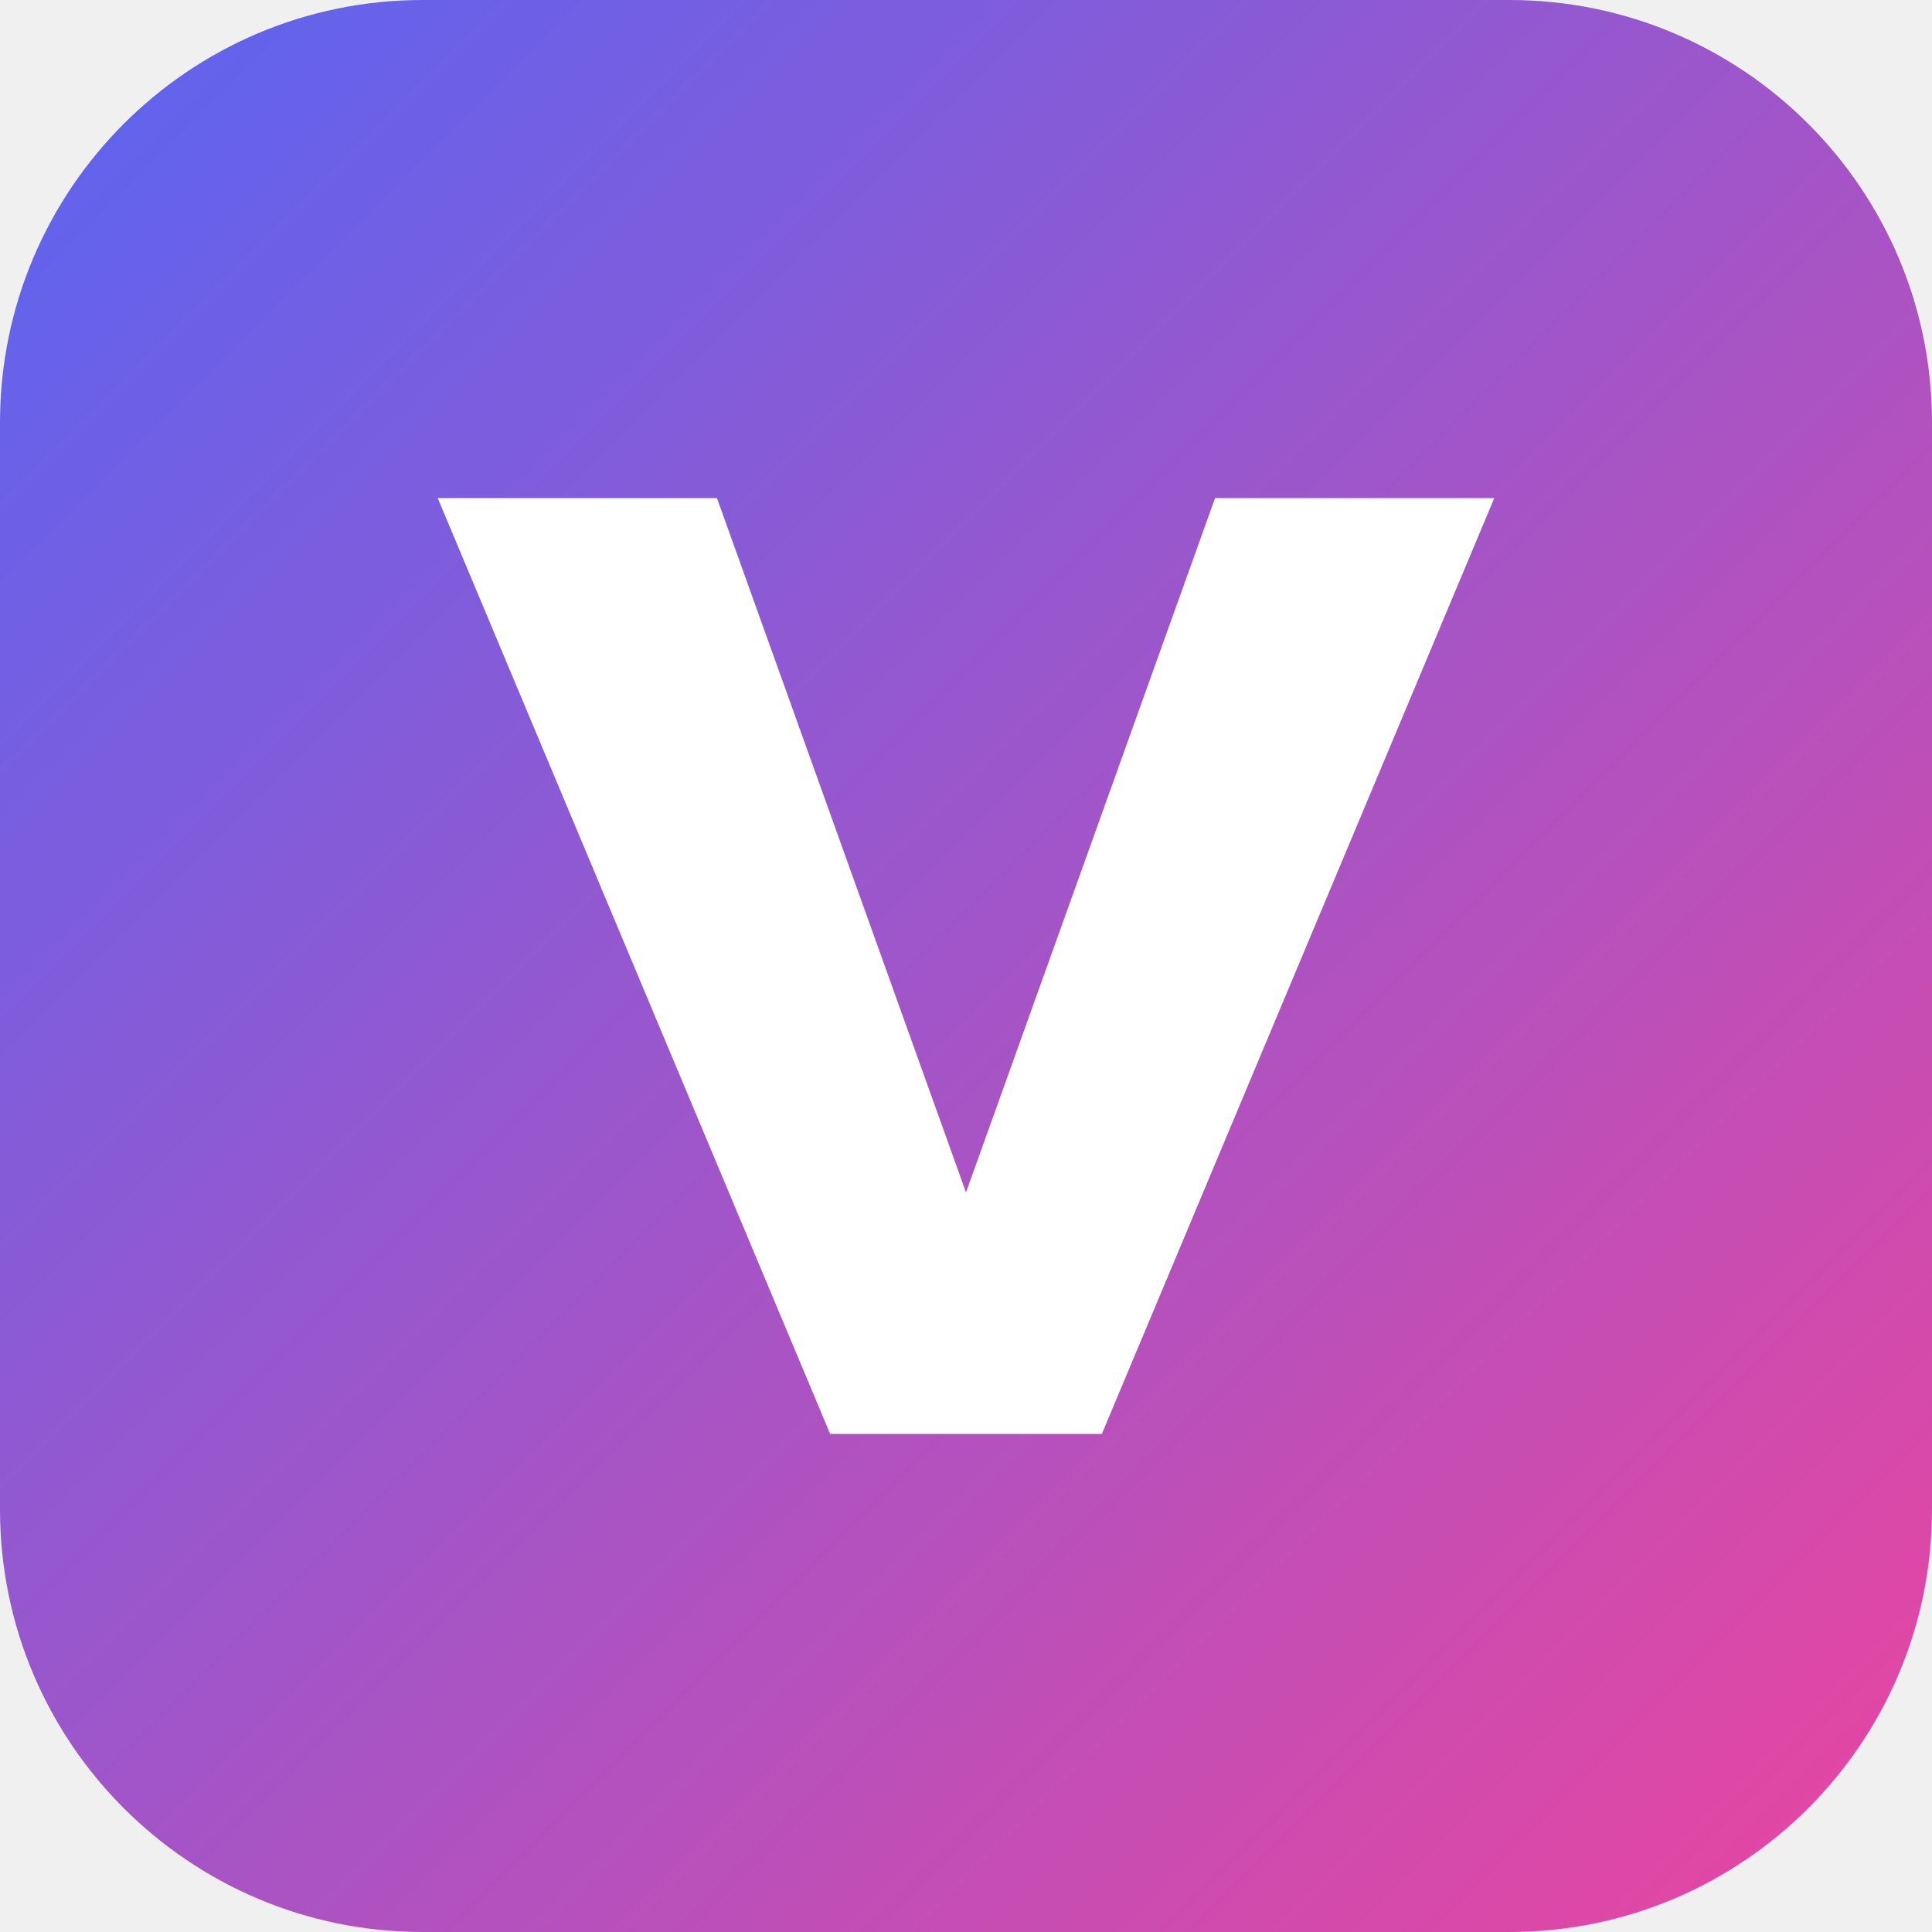
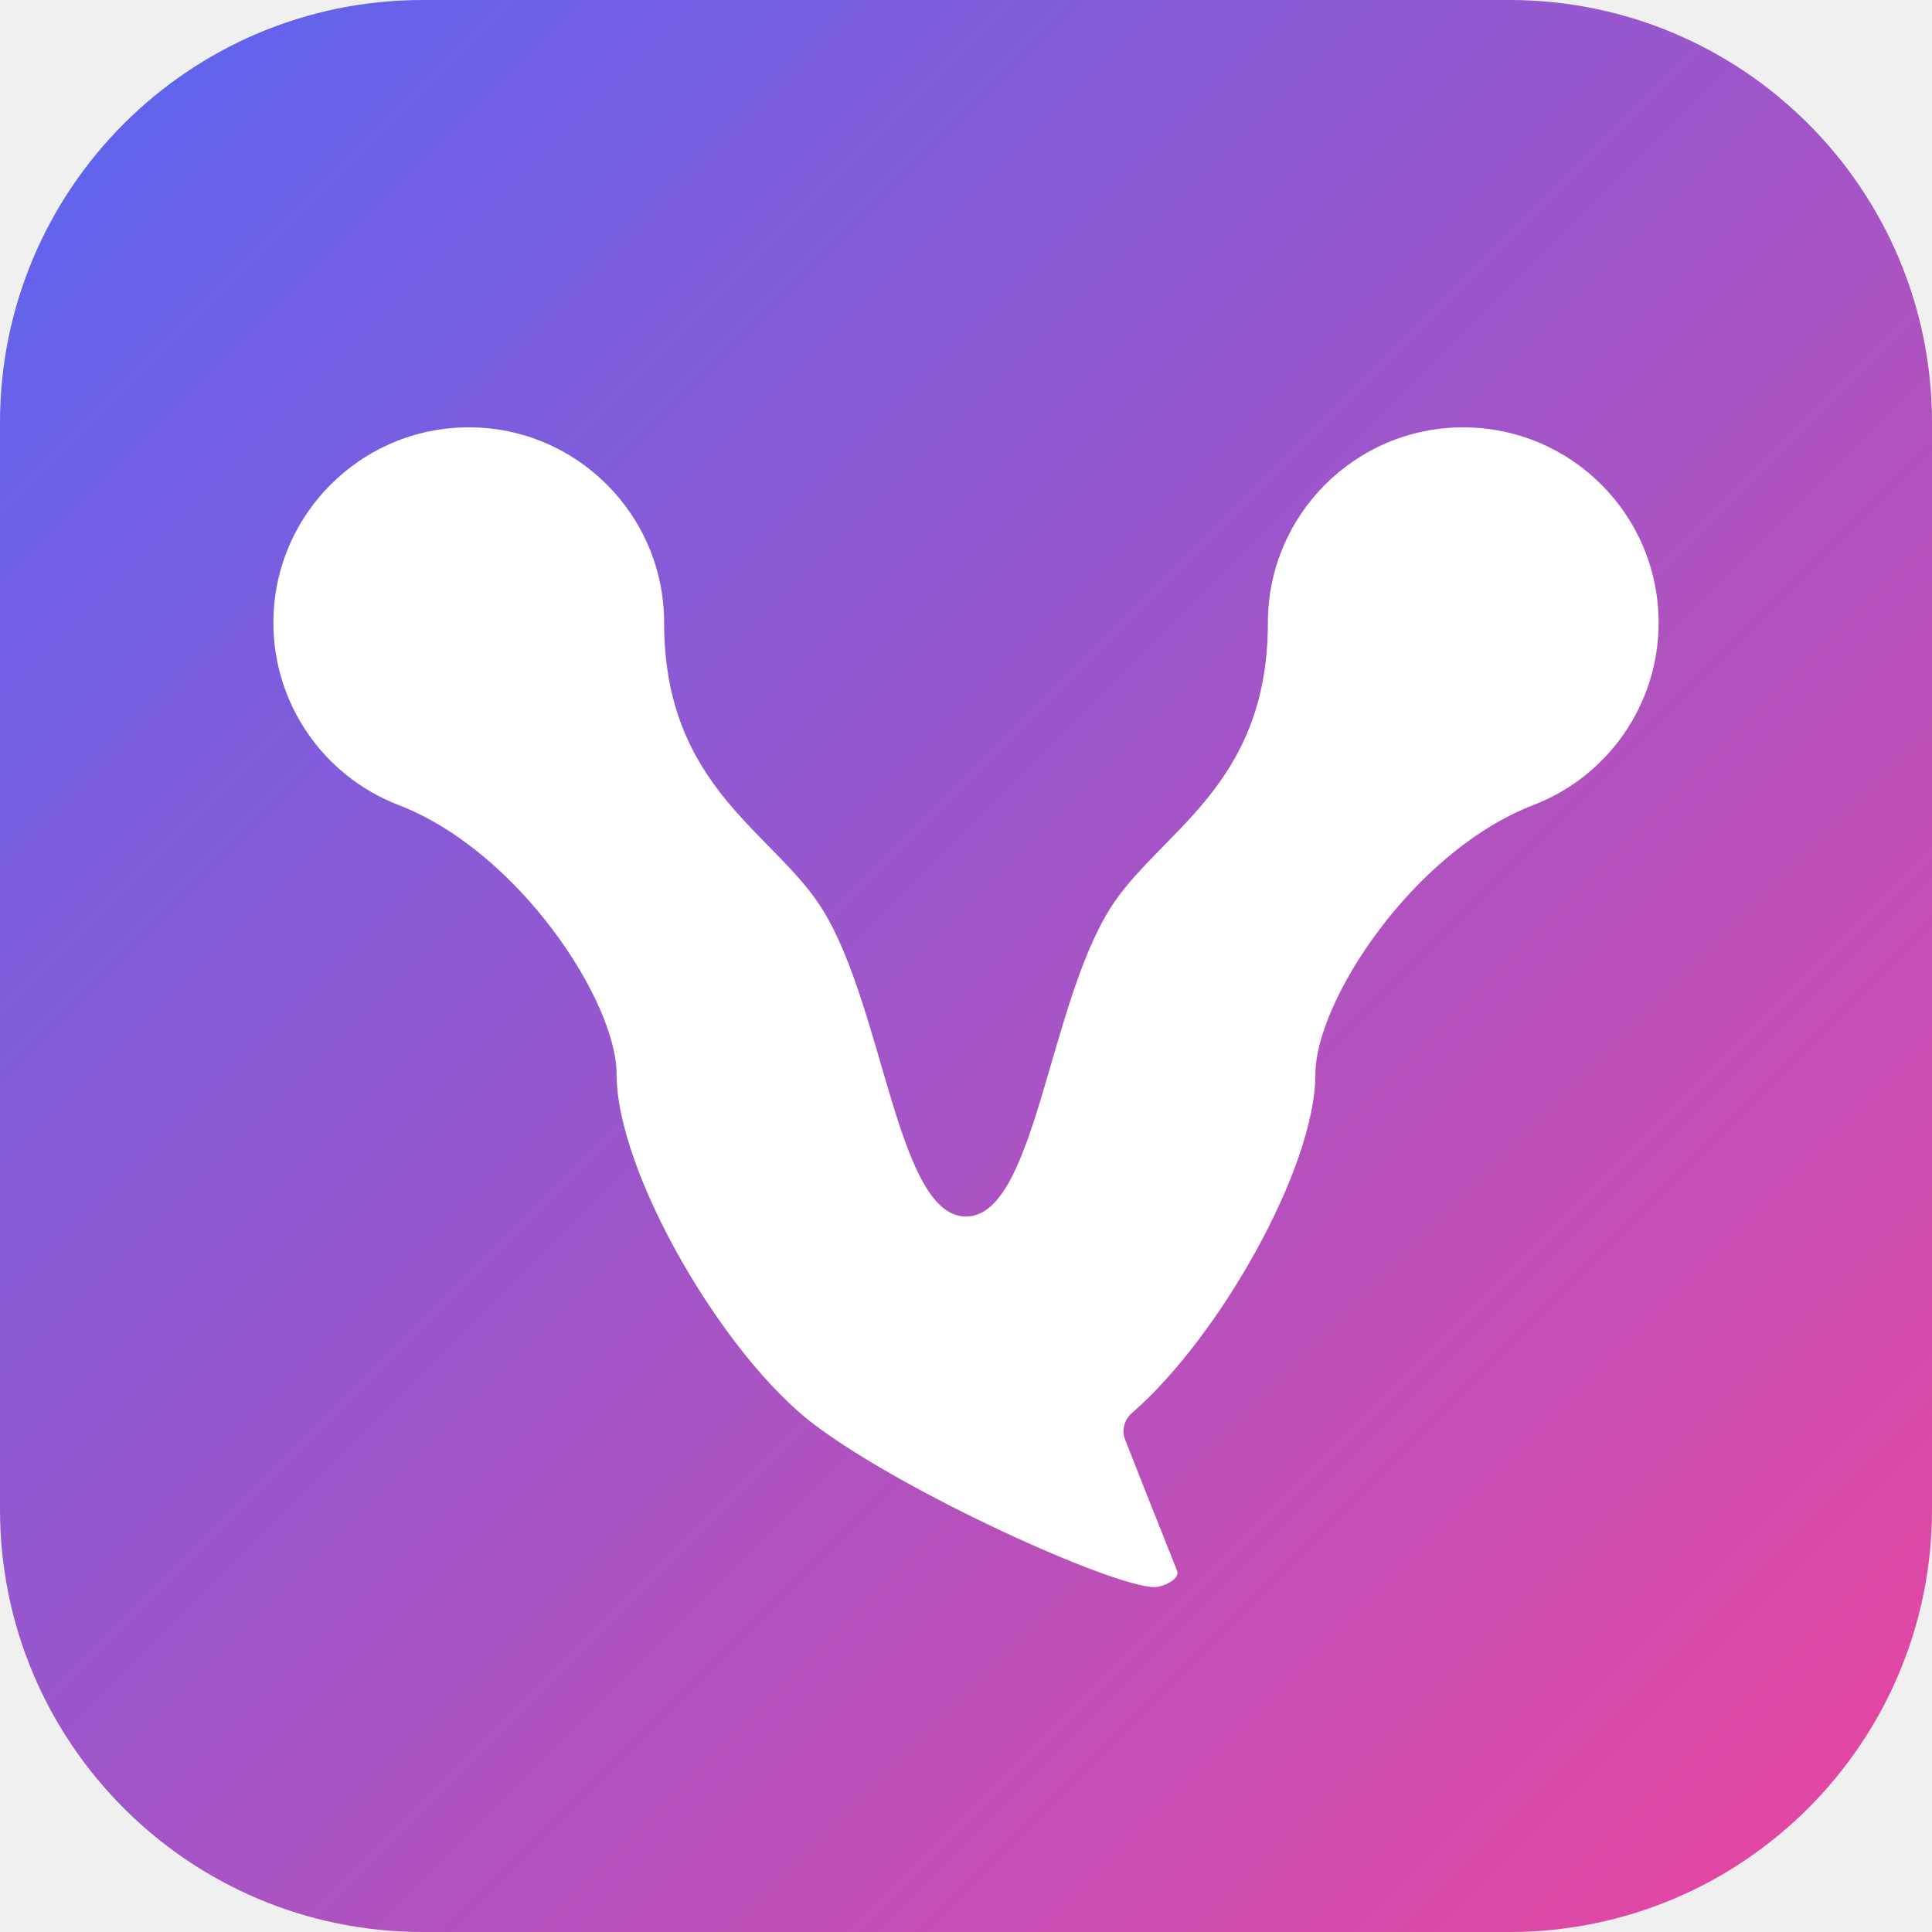
<svg xmlns="http://www.w3.org/2000/svg" width="512" height="512" viewBox="0 0 512 512">
  <defs>
    <linearGradient id="bg" x1="0" y1="0" x2="1" y2="1">
      <stop offset="0" stop-color="#5865f2" />
      <stop offset="1" stop-color="#eb459e" />
    </linearGradient>
  </defs>
  <rect width="512" height="512" rx="112" fill="url(#bg)" />
-   <path d="M116 132h74l66 184 66-184h74L292 380h-72z" fill="#ffffff" />
+   <path transform="scale(.5)" d="M248.5 226.5C305.6 226.5 352 272.9 352 330.1C352 417.9 410.8 441.2 436.1 482.3C468.7 535.3 475.6 644.8 512 644.8C548.4 644.8 555.3 535.3 587.9 482.3C613.2 441.2 672 417.9 672 330.1C672 272.9 718.4 226.5 775.5 226.5C832.7 226.5 879.1 272.9 879.1 330.1C879.1 372.9 852.7 411.3 812.7 426.7C749.1 451.2 697.2 530.7 697.2 569.3C697.2 618.7 646.4 708.5 600.2 748.7C595.9 752.3 594.3 758.1 596.4 763.2C605.5 786.4 614.7 809.5 623.9 832.6C625.6 836.9 616.5 841.2 611.9 841.2C590 841.2 479.4 791.3 431.4 754.9C383.4 718.6 326.8 621.4 326.8 569.3C326.8 530.7 274.9 451.2 211.3 426.7C171.3 411.3 144.9 372.9 144.9 330.1C144.9 272.9 191.3 226.5 248.5 226.5Z" fill="#ffffff" />
</svg>
